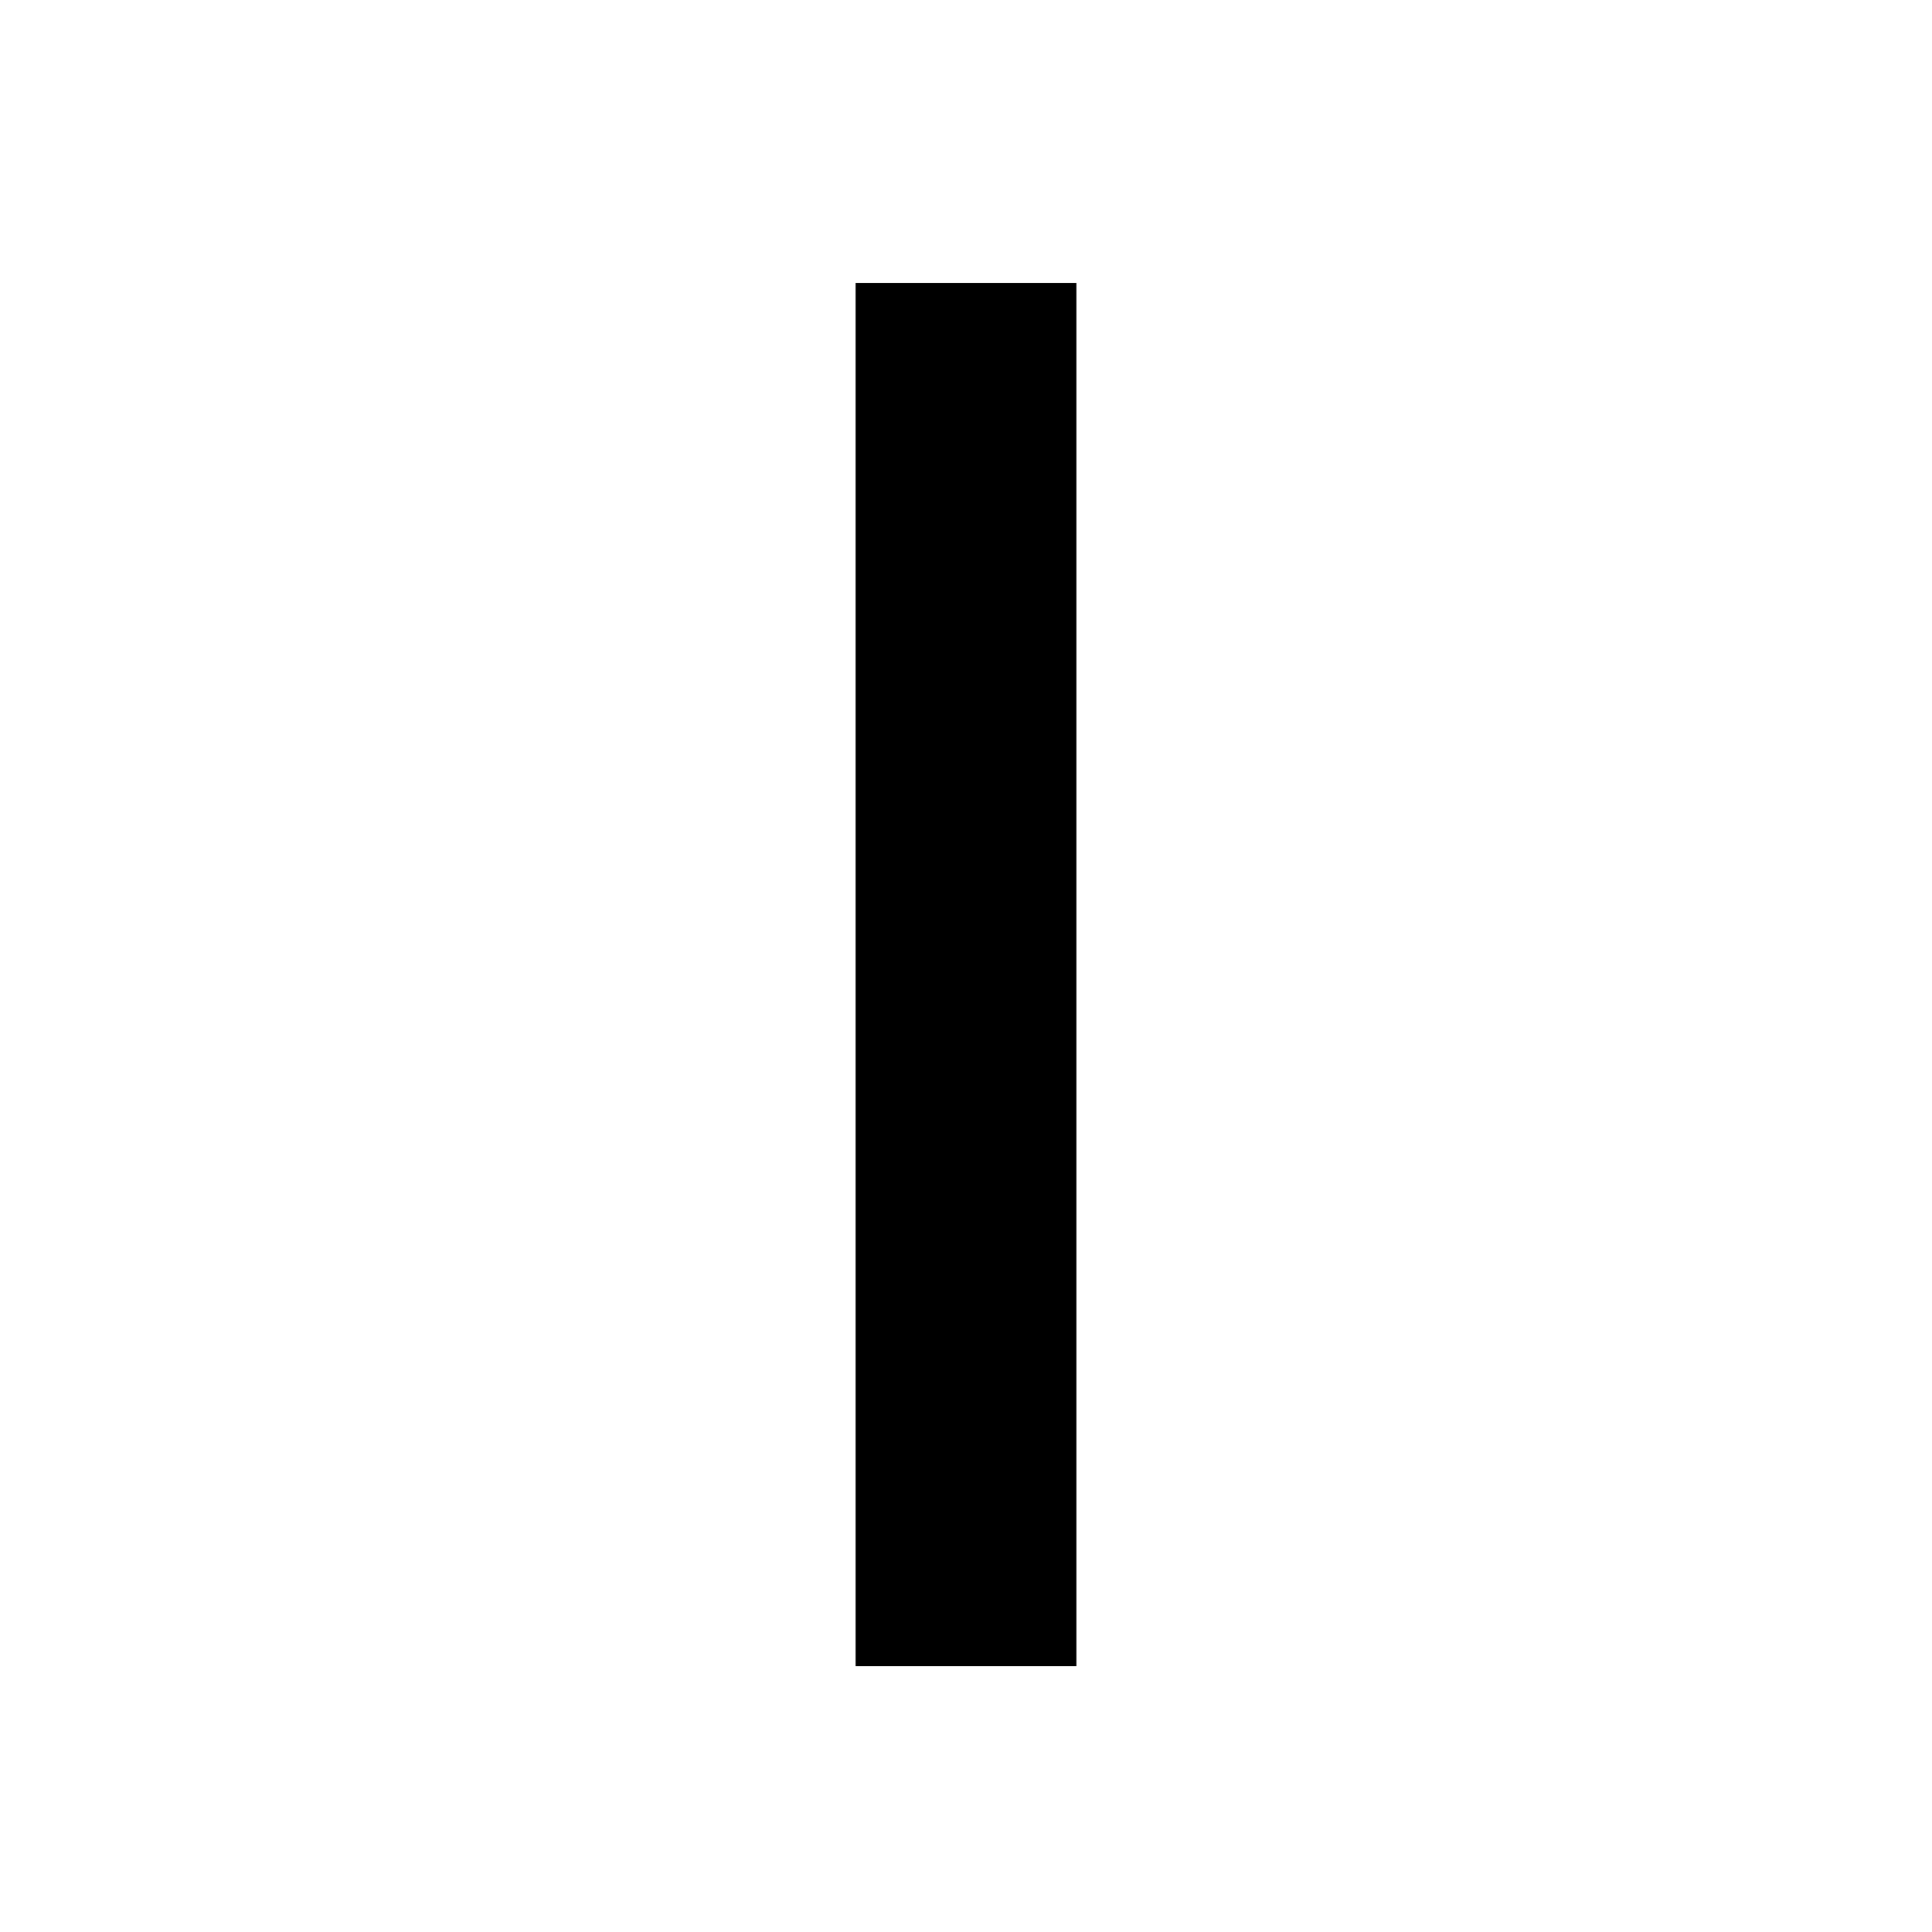
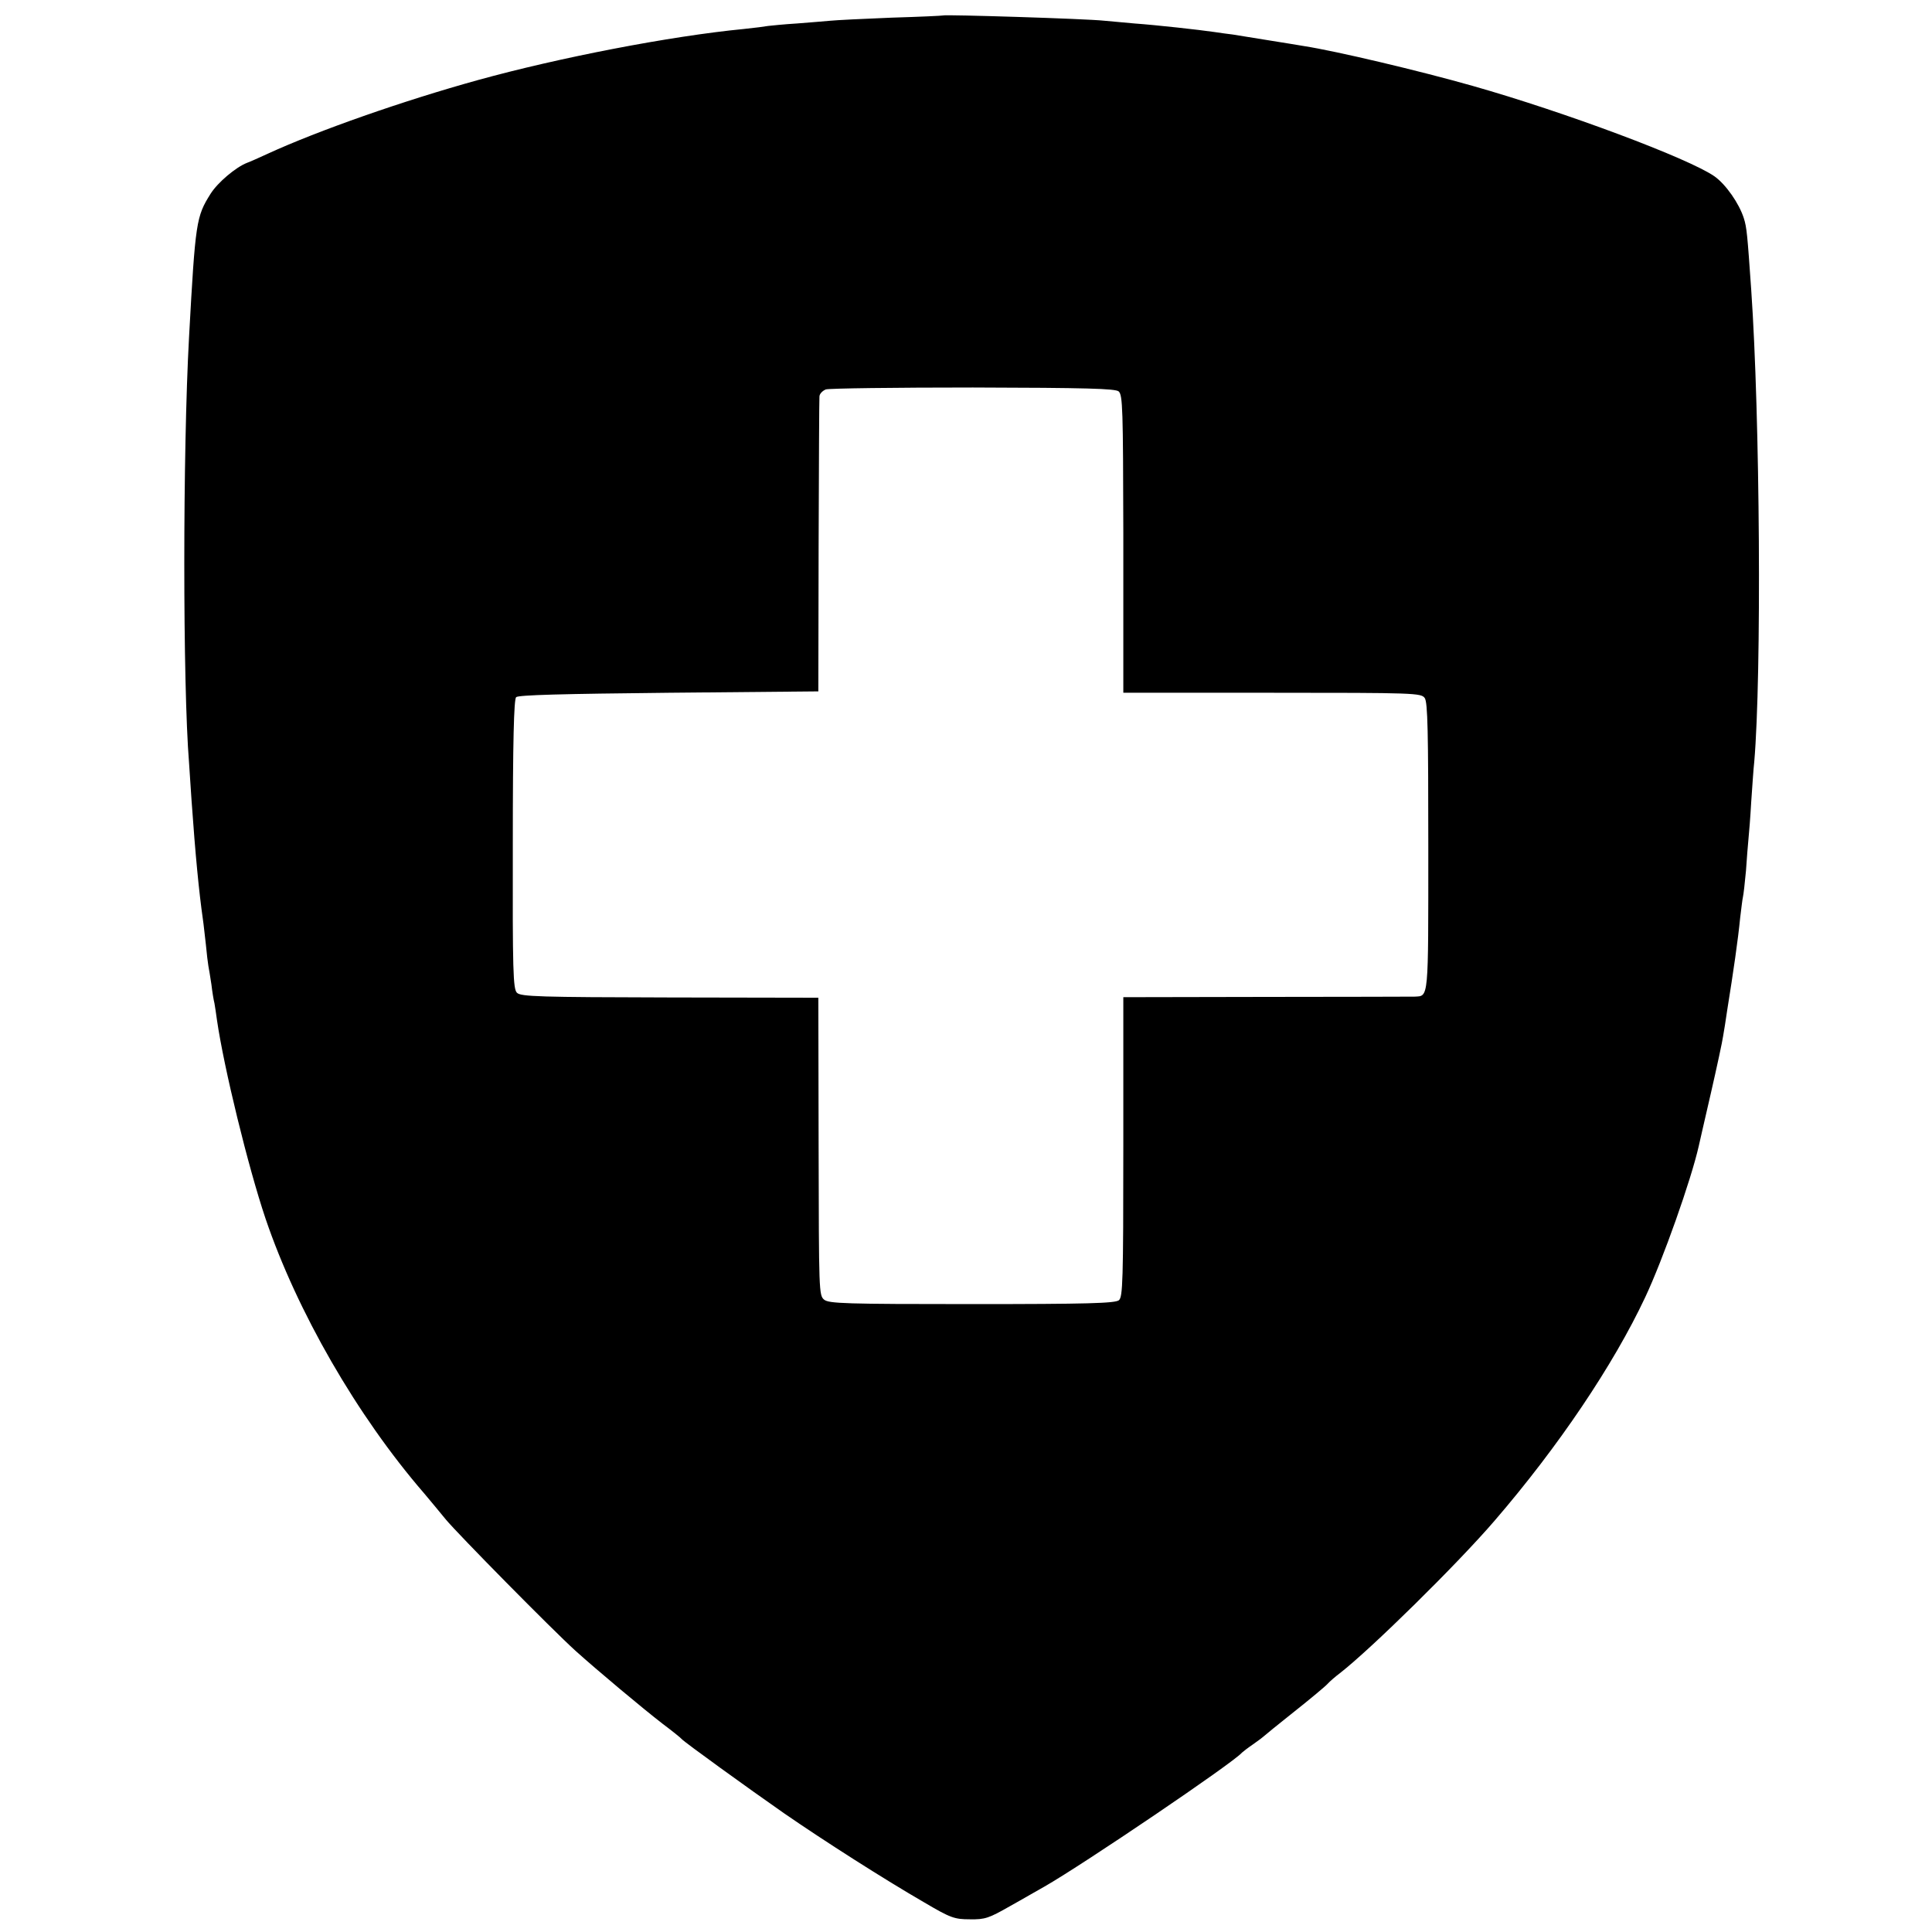
<svg xmlns="http://www.w3.org/2000/svg" version="1.0" width="700pt" height="700pt" viewBox="0 0 700 700" preserveAspectRatio="xMidYMid meet">
  <g transform="translate(0,700) scale(0.1,-0.1)" fill="#000000" stroke="none">
-     <path d="M3100 3469 l0 -2506 400 0 400 0 0 2506 0 2506 -400 0 -400 0 0 -2506z" />
+     <path d="M3417 6944 c-1 -1 -85 -5 -187 -8 -102 -4 -201 -9 -220 -11 -19 -2 -74 -6 -122 -10 -49 -3 -96 -8 -105 -9 -10 -2 -49 -7 -88 -11 -268 -26 -670 -104 -963 -185 -271 -75 -579 -183 -762 -267 -30 -14 -64 -29 -75 -33 -41 -16 -106 -71 -132 -112 -52 -83 -55 -100 -78 -518 -23 -416 -23 -1260 0 -1545 1 -22 6 -83 9 -135 14 -199 27 -332 41 -430 3 -19 7 -61 11 -93 3 -32 7 -66 9 -77 2 -10 7 -40 11 -67 3 -26 8 -57 11 -68 2 -11 6 -38 9 -60 25 -173 113 -533 176 -720 114 -336 331 -714 575 -996 21 -25 56 -67 78 -94 43 -52 386 -400 470 -476 80 -72 245 -210 315 -264 36 -27 67 -52 70 -56 8 -10 239 -177 371 -269 145 -100 361 -238 508 -323 95 -56 109 -61 165 -61 55 -1 69 4 146 48 47 26 103 59 125 71 140 80 685 449 715 485 3 3 21 17 40 30 19 13 37 27 40 30 3 3 52 43 110 89 58 46 112 91 120 100 8 9 29 27 45 39 113 88 426 396 560 552 231 268 431 565 546 810 64 136 166 424 194 548 2 10 22 96 44 192 22 96 42 189 44 205 3 17 10 59 15 95 23 143 39 254 47 335 4 33 8 67 10 75 2 8 7 51 11 95 3 44 7 96 9 115 2 19 7 80 10 135 4 55 8 120 11 145 27 315 21 1250 -11 1710 -14 200 -16 226 -27 260 -17 53 -65 122 -106 151 -93 65 -542 233 -877 328 -194 55 -494 126 -610 144 -16 3 -74 12 -129 21 -54 9 -113 18 -130 21 -17 2 -47 6 -66 9 -55 8 -207 25 -290 31 -41 4 -91 8 -110 10 -62 7 -578 23 -583 19z m636 -1362 c15 -13 16 -65 17 -510 0 -274 0 -516 0 -539 l0 -43 539 0 c517 0 540 -1 553 -19 11 -15 13 -124 13 -540 0 -561 2 -539 -50 -542 -11 0 -253 -1 -537 -1 l-518 -1 0 -542 c0 -490 -2 -544 -16 -556 -14 -11 -113 -14 -532 -14 -460 0 -518 2 -536 16 -19 16 -19 29 -20 555 l-1 539 -538 1 c-473 1 -540 3 -554 17 -14 14 -16 78 -15 537 0 375 4 526 12 534 8 8 168 12 553 16 l542 5 1 525 c1 289 2 533 3 543 0 10 11 21 23 26 12 4 252 7 533 7 413 -1 515 -4 528 -14z" />
  </g>
</svg>
